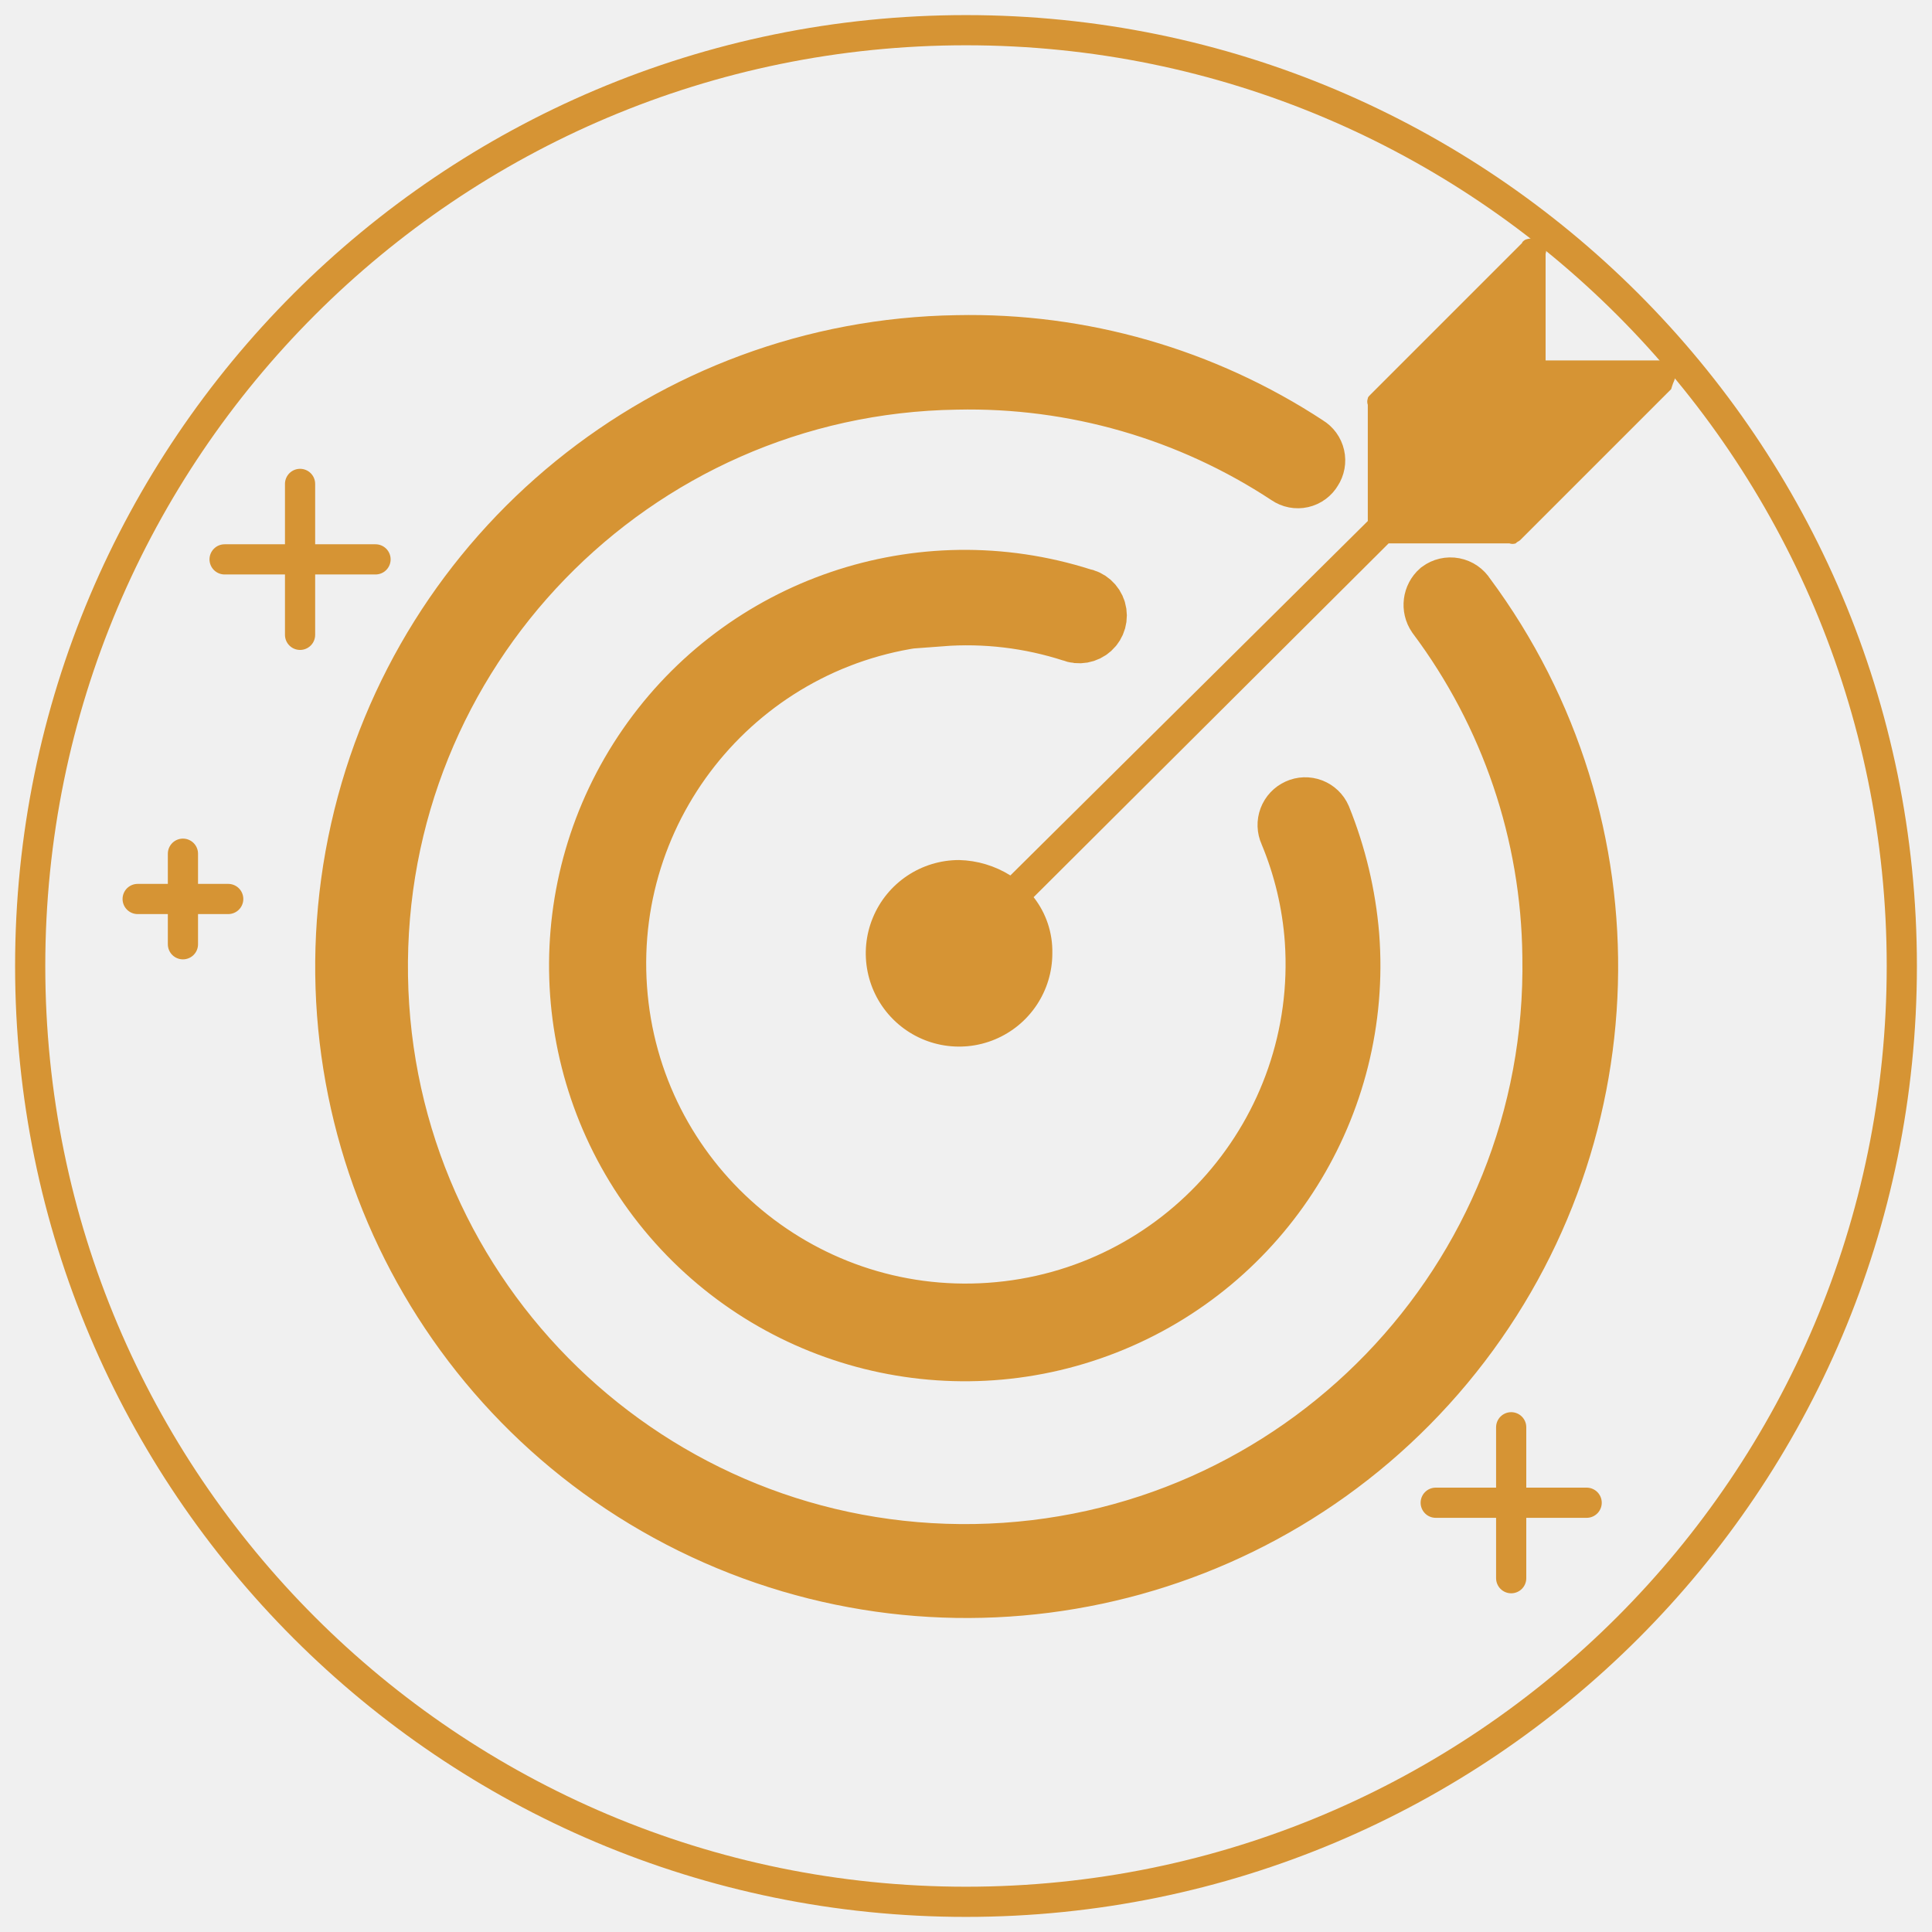
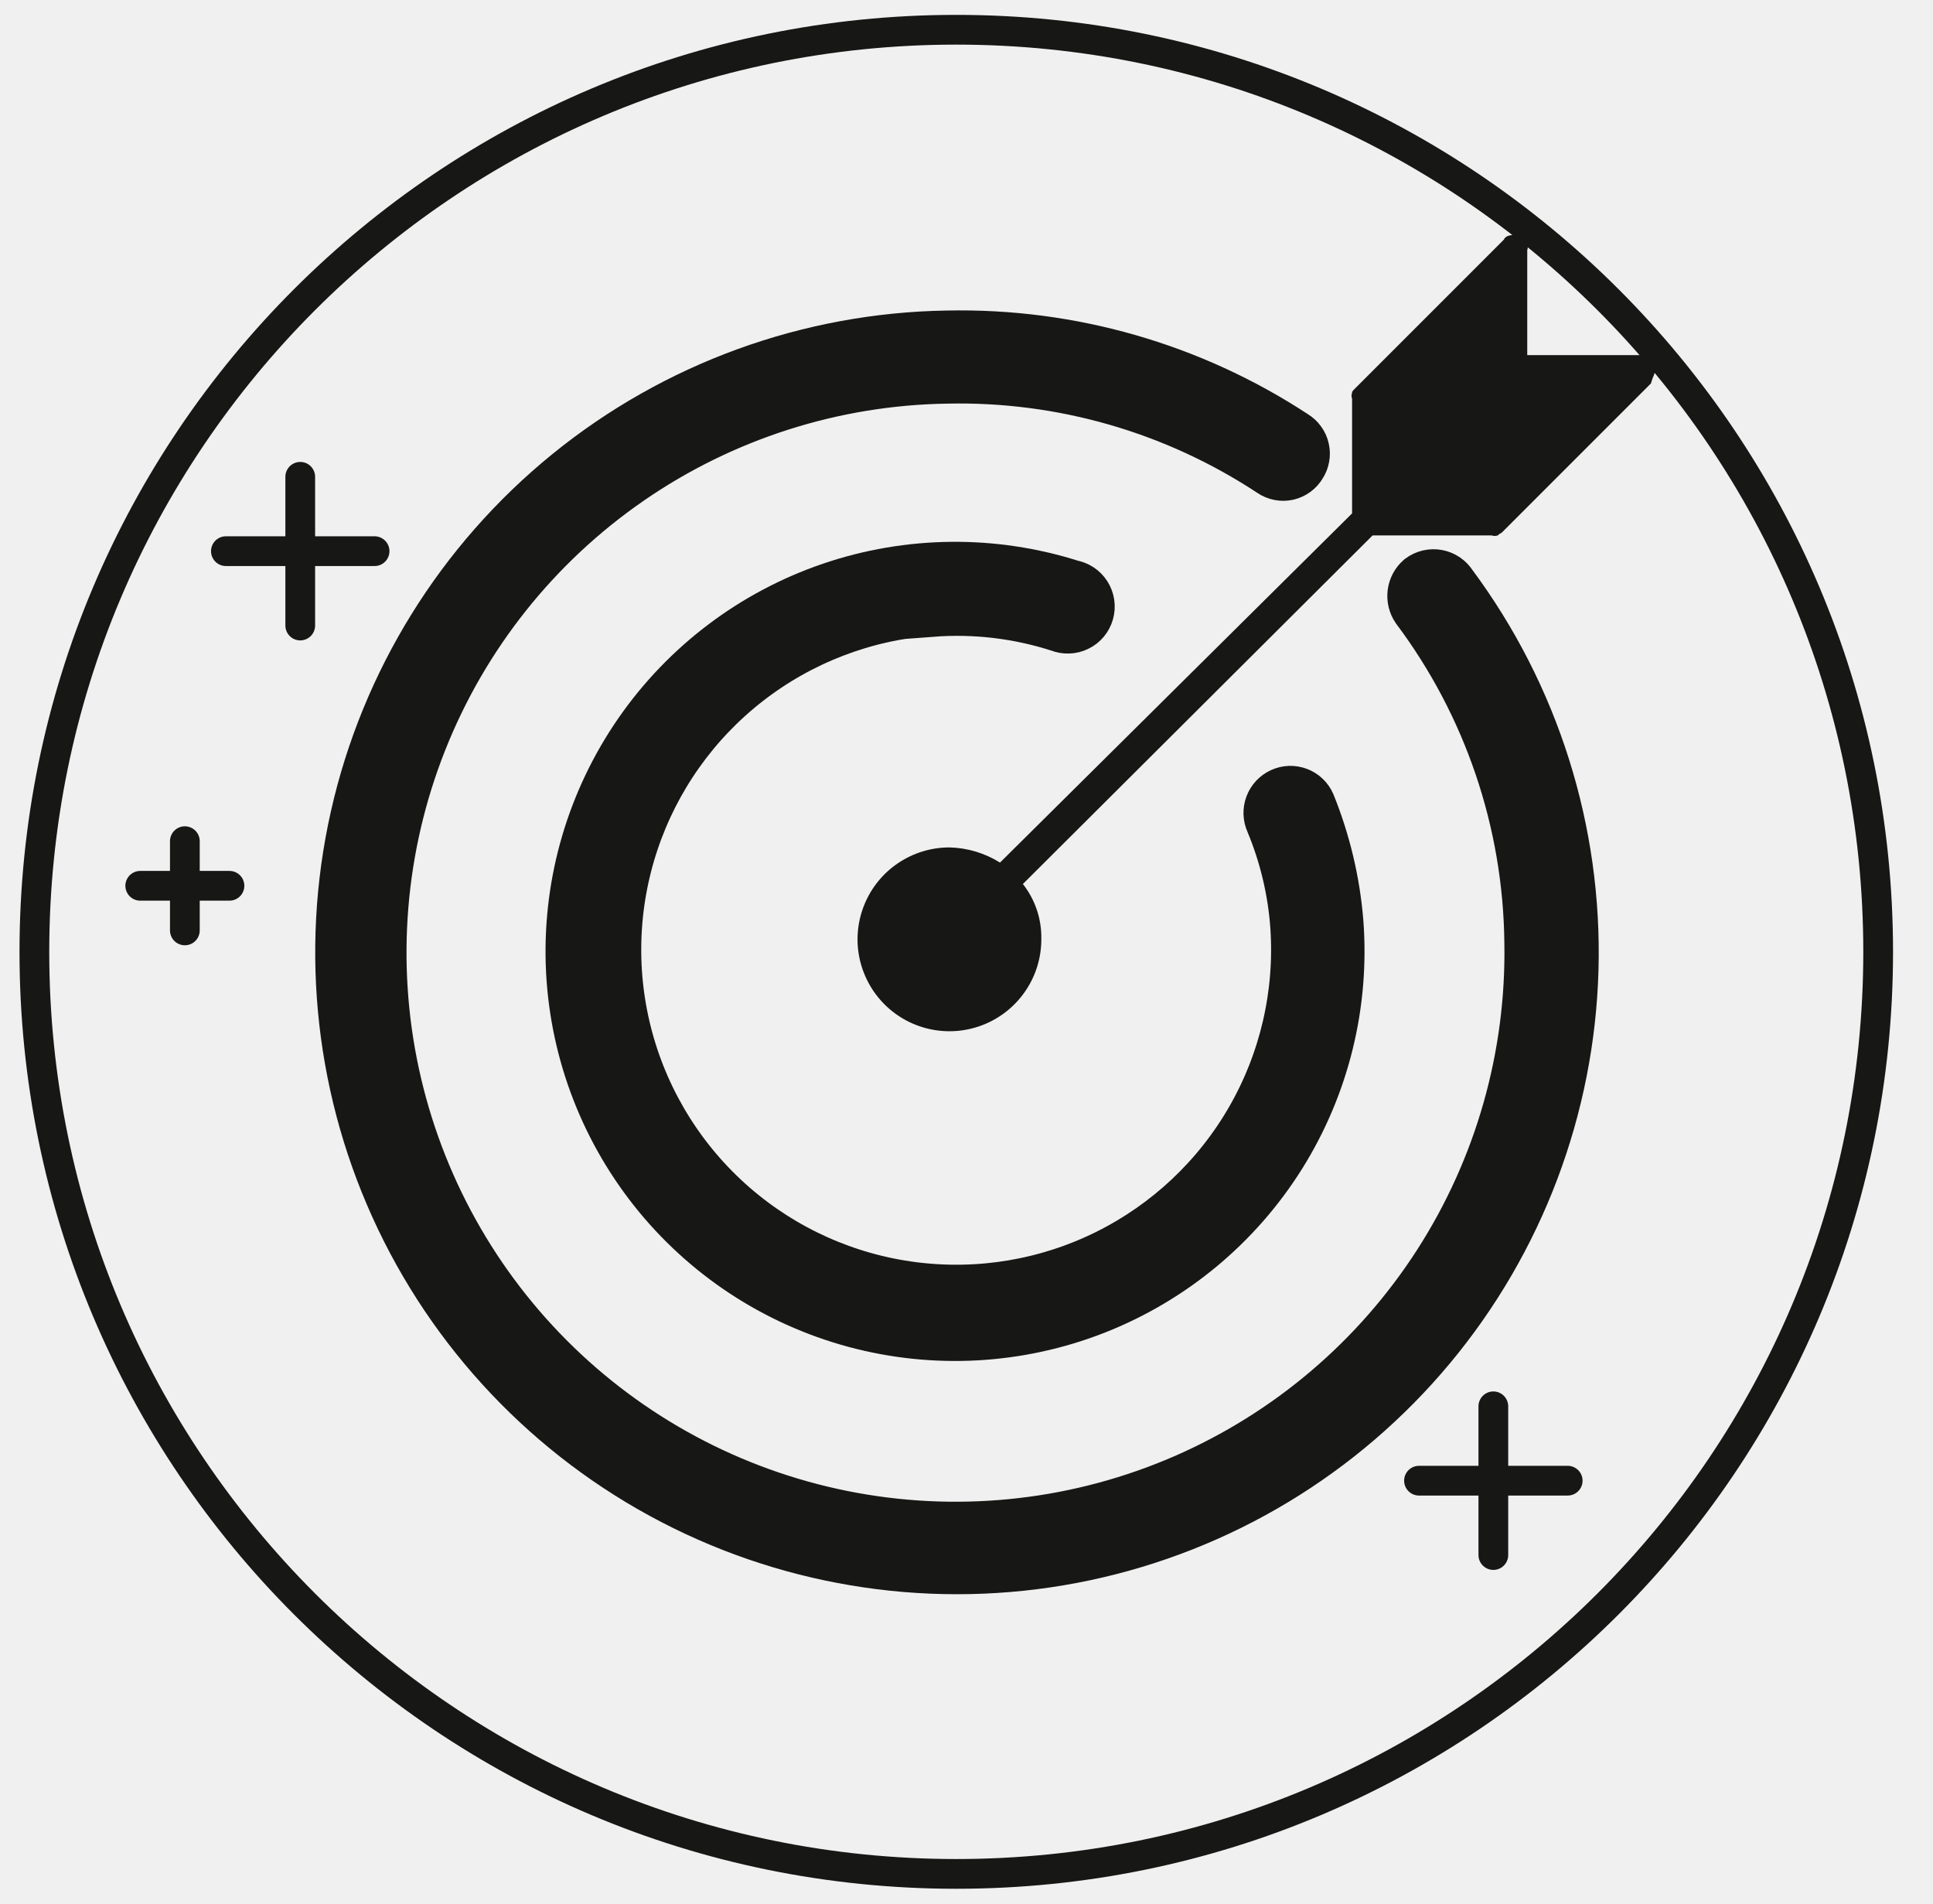
- <svg xmlns="http://www.w3.org/2000/svg" id="Layer_1" data-name="Layer 1" viewBox="0 0 64 64">
+ <svg xmlns="http://www.w3.org/2000/svg" width="65" height="64" viewBox="0 0 65 64" fill="none">
+   <g clip-path="url(#clip0_1_7367)">
+     <path d="M10.096 16.03V21.03" stroke="#171716" stroke-miterlimit="10" stroke-linecap="round" />
+     <path d="M12.596 18.53H7.596" stroke="#171716" stroke-miterlimit="10" stroke-linecap="round" />
+     <path d="M6.216 28.28V31.28" stroke="#171716" stroke-miterlimit="10" stroke-linecap="round" />
+     <path d="M7.716 29.78H4.716" stroke="#171716" stroke-miterlimit="10" stroke-linecap="round" />
+     <path d="M50.216 47.28V52.28" stroke="#171716" stroke-miterlimit="10" stroke-linecap="round" />
+     <path d="M52.716 49.78H47.716" stroke="#171716" stroke-miterlimit="10" stroke-linecap="round" />
+     <path d="M32.156 63C49.277 63 63.156 49.121 63.156 32C63.156 14.879 49.277 1 32.156 1C15.035 1 1.156 14.879 1.156 32C1.156 49.121 15.035 63 32.156 63Z" stroke="#171716" stroke-miterlimit="10" stroke-linecap="round" />
+     <path d="M47.856 19.58C47.745 19.678 47.674 19.814 47.655 19.961C47.637 20.108 47.673 20.257 47.756 20.38C50.201 23.644 51.542 27.602 51.586 31.68C51.655 35.531 50.58 39.315 48.497 42.554C46.414 45.793 43.416 48.341 39.884 49.876C36.352 51.411 32.444 51.863 28.654 51.175C24.865 50.487 21.365 48.691 18.598 46.013C15.83 43.335 13.919 39.896 13.107 36.131C12.295 32.367 12.618 28.446 14.036 24.865C15.453 21.284 17.901 18.205 21.07 16.016C24.239 13.827 27.986 12.628 31.836 12.57C35.74 12.484 39.577 13.59 42.836 15.74C42.899 15.783 42.97 15.813 43.045 15.827C43.12 15.842 43.197 15.841 43.271 15.824C43.345 15.807 43.415 15.774 43.476 15.729C43.537 15.684 43.589 15.626 43.626 15.56C43.668 15.497 43.697 15.426 43.71 15.351C43.724 15.277 43.722 15.2 43.705 15.127C43.688 15.053 43.657 14.983 43.612 14.922C43.568 14.86 43.511 14.809 43.446 14.77C40.009 12.513 35.968 11.352 31.856 11.44C27.238 11.513 22.779 13.136 19.196 16.05C15.613 18.964 13.114 22.998 12.101 27.504C11.088 32.01 11.62 36.726 13.612 40.893C15.603 45.059 18.939 48.435 23.081 50.477C27.224 52.519 31.933 53.108 36.451 52.149C40.969 51.191 45.033 48.741 47.989 45.193C50.946 41.645 52.623 37.205 52.752 32.589C52.88 27.972 51.452 23.447 48.696 19.74C48.654 19.672 48.598 19.613 48.532 19.567C48.465 19.522 48.391 19.49 48.312 19.475C48.233 19.46 48.151 19.462 48.073 19.48C47.995 19.498 47.921 19.532 47.856 19.58Z" fill="#171716" stroke="#171716" stroke-width="2" stroke-miterlimit="10" />
+     <path d="M31.316 20.41C32.793 20.297 34.277 20.474 35.686 20.93C35.762 20.961 35.843 20.975 35.925 20.972C36.007 20.97 36.087 20.95 36.16 20.913C36.234 20.878 36.299 20.826 36.351 20.764C36.403 20.701 36.441 20.628 36.463 20.549C36.485 20.47 36.49 20.388 36.478 20.307C36.466 20.226 36.437 20.148 36.393 20.08C36.349 20.011 36.291 19.952 36.222 19.907C36.154 19.863 36.077 19.833 35.996 19.82C33.39 18.988 30.585 19.016 27.995 19.898C25.405 20.781 23.168 22.472 21.611 24.722C20.055 26.973 19.263 29.663 19.351 32.398C19.439 35.132 20.404 37.766 22.102 39.912C23.8 42.057 26.142 43.6 28.784 44.314C31.425 45.027 34.225 44.874 36.773 43.876C39.321 42.877 41.48 41.087 42.934 38.77C44.387 36.452 45.057 33.728 44.846 31C44.735 29.657 44.421 28.339 43.916 27.09C43.886 27.021 43.842 26.958 43.787 26.906C43.733 26.853 43.668 26.813 43.597 26.786C43.526 26.759 43.451 26.746 43.375 26.748C43.3 26.751 43.225 26.768 43.156 26.8C43.087 26.831 43.024 26.876 42.971 26.932C42.919 26.988 42.878 27.053 42.851 27.125C42.824 27.196 42.812 27.272 42.814 27.349C42.817 27.425 42.834 27.5 42.866 27.57C43.342 28.709 43.63 29.918 43.716 31.15C43.87 33.435 43.344 35.714 42.204 37.7C41.064 39.686 39.361 41.289 37.311 42.309C35.26 43.328 32.954 43.717 30.682 43.426C28.411 43.136 26.277 42.179 24.549 40.677C22.82 39.174 21.576 37.194 20.972 34.985C20.369 32.776 20.433 30.438 21.157 28.265C21.881 26.093 23.232 24.184 25.041 22.778C26.849 21.373 29.032 20.535 31.316 20.37V20.41Z" fill="#171716" stroke="#171716" stroke-width="2" stroke-miterlimit="10" />
+     <path d="M55.616 12.61C55.667 12.478 55.667 12.332 55.616 12.2C55.556 12.09 55.466 12 55.356 11.94H51.356V8.41C51.381 8.342 51.381 8.268 51.356 8.2C51.291 8.095 51.202 8.006 51.096 7.94C50.964 7.889 50.818 7.889 50.686 7.94C50.686 7.94 50.576 8 50.576 8.05L45.576 13.05C45.526 13.1 45.466 13.15 45.466 13.2C45.442 13.268 45.442 13.342 45.466 13.41V17.26L33.626 29C33.116 28.68 32.529 28.504 31.926 28.49C31.315 28.49 30.717 28.672 30.209 29.012C29.7 29.351 29.304 29.835 29.071 30.4C28.837 30.965 28.776 31.587 28.896 32.187C29.017 32.786 29.312 33.337 29.745 33.769C30.178 34.2 30.73 34.494 31.33 34.612C31.93 34.73 32.551 34.667 33.116 34.432C33.68 34.197 34.162 33.799 34.5 33.289C34.839 32.78 35.018 32.182 35.016 31.57C35.029 30.9 34.81 30.247 34.396 29.72L46.156 18H50.156C50.224 18.024 50.298 18.024 50.366 18C50.416 17.94 50.466 17.94 50.516 17.89L55.516 12.89C55.516 12.89 55.566 12.71 55.616 12.61Z" fill="#171716" />
+   </g>
  <defs>
-     <style>.cls-1{fill:none;stroke-linecap:round;}.cls-1,.cls-2{stroke:#d69434;stroke-miterlimit:10;}.cls-2,.cls-3{fill:#d69434;}.cls-2{stroke-width:2px;}</style>
+     <clipPath id="clip0_1_7367">
+       <rect width="64" height="64" fill="white" transform="translate(0.15625)" />
+     </clipPath>
  </defs>
-   <line class="cls-1" x1="9.94" y1="16.03" x2="9.94" y2="21.03" />
-   <line class="cls-1" x1="12.44" y1="18.53" x2="7.44" y2="18.53" />
-   <line class="cls-1" x1="6.06" y1="28.28" x2="6.06" y2="31.28" />
-   <line class="cls-1" x1="7.56" y1="29.78" x2="4.56" y2="29.78" />
-   <line class="cls-1" x1="50.06" y1="47.28" x2="50.06" y2="52.28" />
-   <line class="cls-1" x1="52.56" y1="49.78" x2="47.56" y2="49.78" />
-   <circle class="cls-1" cx="32" cy="32" r="31" />
-   <path class="cls-2" d="M47.7,19.58a.61.61,0,0,0-.1.8,19.2,19.2,0,0,1,3.83,11.3A19.46,19.46,0,1,1,31.68,12.57a19.21,19.21,0,0,1,11,3.17.55.55,0,0,0,.79-.18.56.56,0,0,0-.18-.79,20.33,20.33,0,0,0-11.59-3.33,20.58,20.58,0,1,0,16.84,8.3A.58.58,0,0,0,47.7,19.58Z" />
-   <path class="cls-2" d="M31.16,20.41a11.37,11.37,0,0,1,4.37.52.58.58,0,1,0,.31-1.11A12.77,12.77,0,1,0,44.69,31a13.39,13.39,0,0,0-.93-3.91.57.57,0,0,0-.76-.29.58.58,0,0,0-.29.77,11.35,11.35,0,0,1,.85,3.58,11.59,11.59,0,1,1-12.4-10.78Z" />
-   <path class="cls-3" d="M55.46,12.61a.57.57,0,0,0,0-.41.65.65,0,0,0-.26-.26h-4V8.41a.31.31,0,0,0,0-.21.81.81,0,0,0-.26-.26.57.57,0,0,0-.41,0s-.11.06-.11.11l-5,5c-.05.05-.11.1-.11.15a.31.31,0,0,0,0,.21v3.85L33.47,29a3.35,3.35,0,0,0-1.7-.51,3.09,3.09,0,1,0,3.09,3.08,2.91,2.91,0,0,0-.62-1.85L46,18H50a.31.31,0,0,0,.21,0c.05-.06.1-.06.15-.11l5-5S55.41,12.71,55.46,12.61Z" />
</svg>
